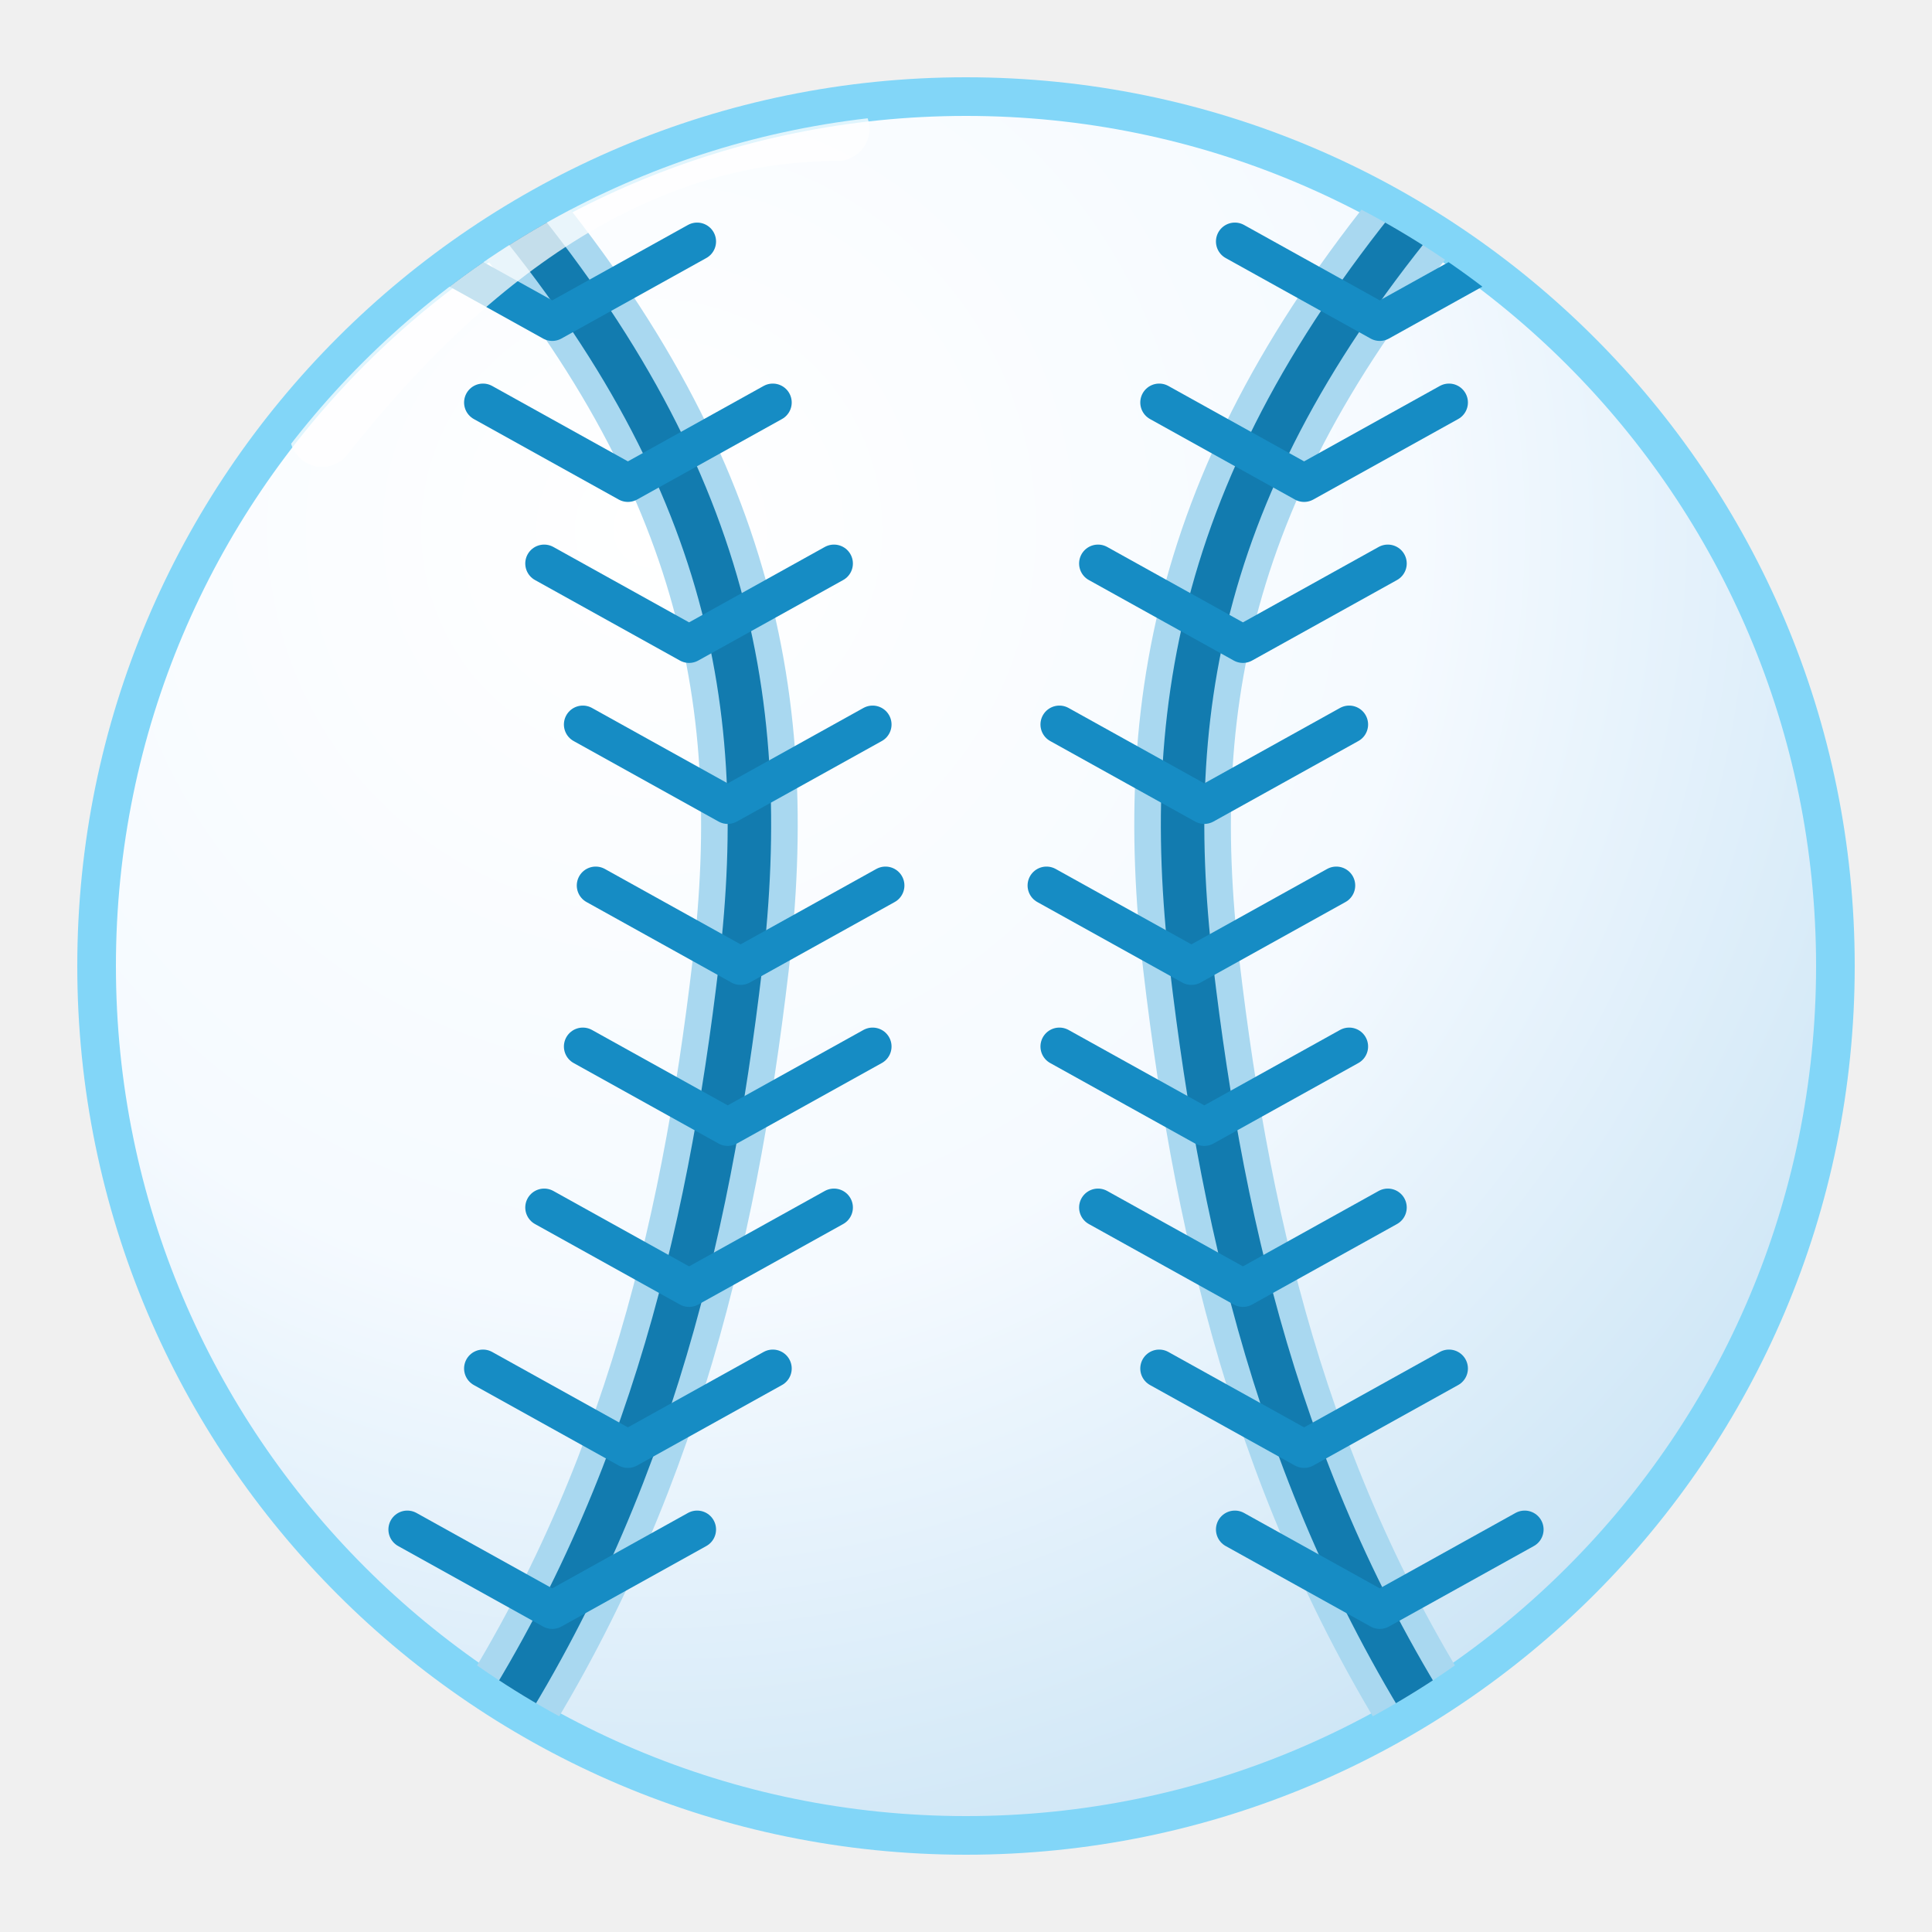
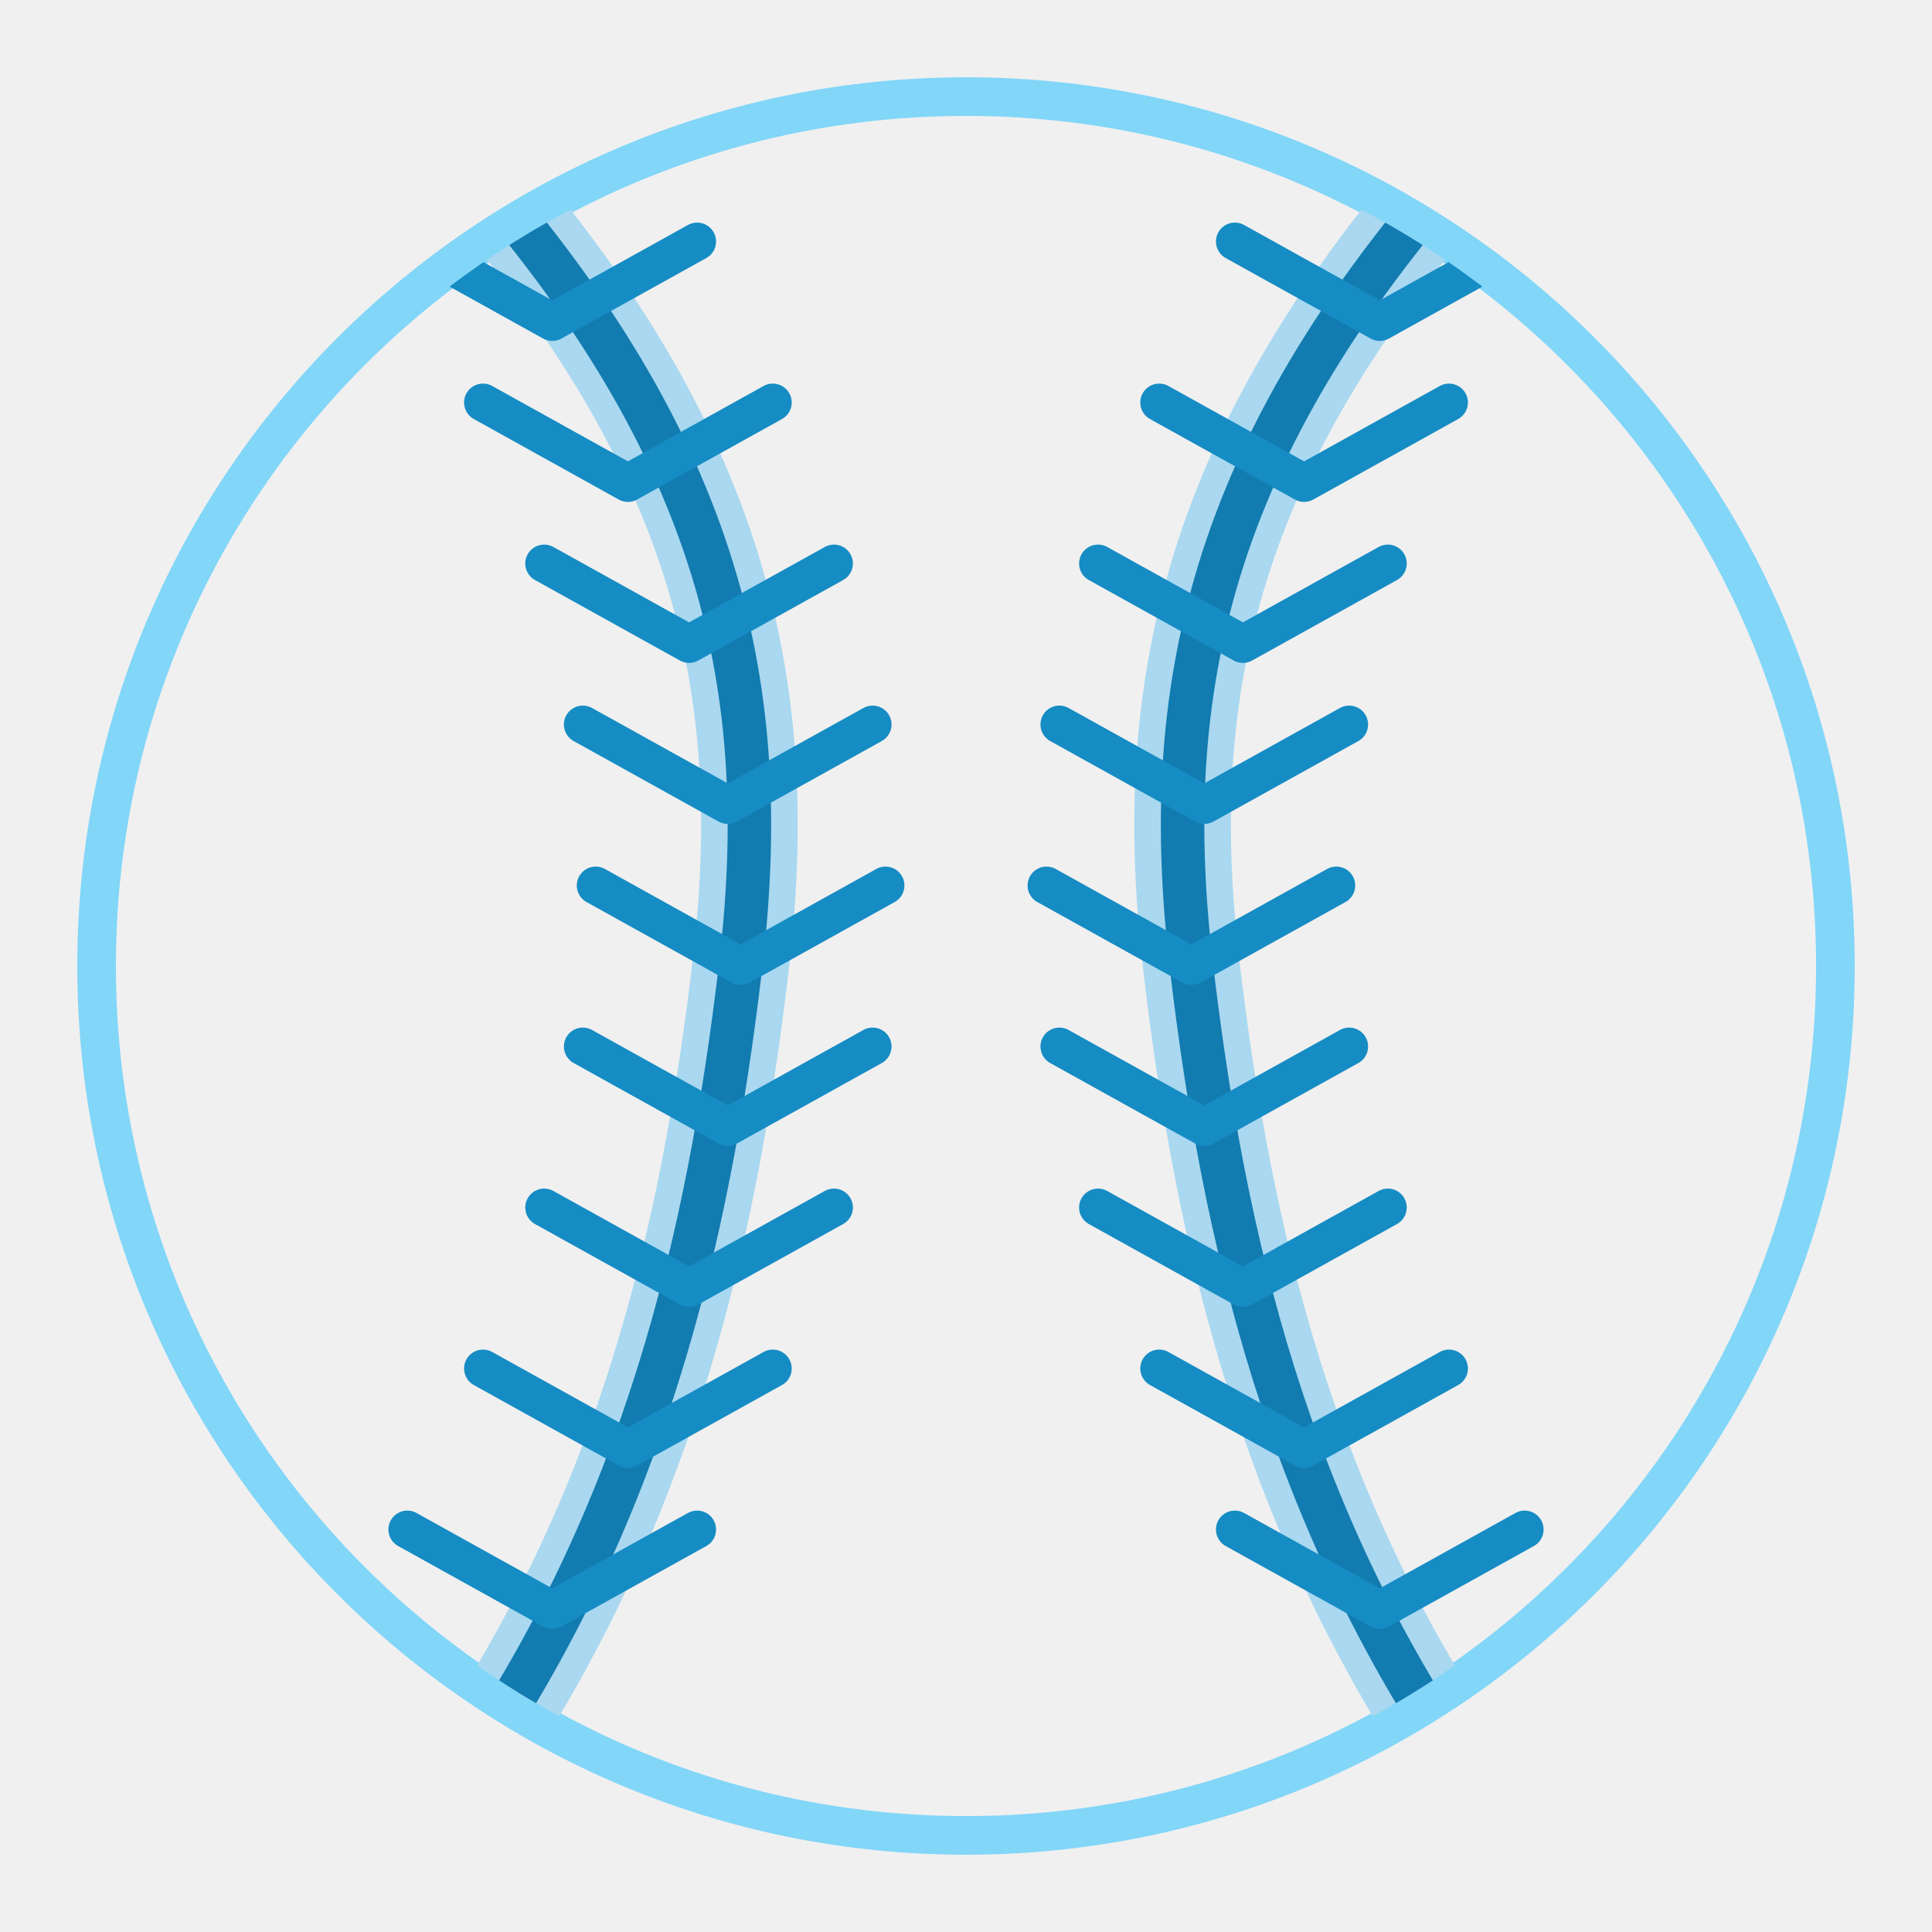
- <svg xmlns="http://www.w3.org/2000/svg" viewBox="0 0 120 120" role="img" aria-label="White baseball with blue stitching">
+ <svg xmlns="http://www.w3.org/2000/svg" viewBox="0 0 120 120" role="img" aria-label="Outlined baseball with blue stitching">
  <defs>
-     <radialGradient id="leather" cx="32%" cy="25%" r="80%">
-       <stop offset="0" stop-color="#FFFFFF" />
-       <stop offset=".55" stop-color="#F5FAFF" />
-       <stop offset="1" stop-color="#CEE6F6" />
-     </radialGradient>
    <clipPath id="ball">
      <circle cx="60" cy="60" r="53" />
    </clipPath>
  </defs>
-   <circle cx="60" cy="60" r="54" fill="url(#leather)" stroke="#82D6F8" stroke-width="2.4" />
+   <circle cx="60" cy="60" r="54" fill="none" stroke="#82D6F8" stroke-width="2.4" />
  <g clip-path="url(#ball)" fill="none">
    <path d="M29 10 C45 28 48 43 46 60 C44 77 40 94 29 110 M91 10 C75 28 72 43 74 60 C76 77 80 94 91 110" stroke="#A9D8F0" stroke-width="6" stroke-linecap="round" />
    <path d="M29 10 C45 28 48 43 46 60 C44 77 40 94 29 110 M91 10 C75 28 72 43 74 60 C76 77 80 94 91 110" stroke="#127BAF" stroke-width="2.7" stroke-linecap="round" />
    <g stroke="#168CC4" stroke-width="2.35" stroke-linecap="round" stroke-linejoin="round">
      <path d="M34.3 20.0 l-9 -5 M34.3 20.0 l9 -5" />
      <path d="M39.0 30.0 l-9 -5 M39.0 30.0 l9 -5" />
      <path d="M42.8 40.0 l-9 -5 M42.8 40.0 l9 -5" />
      <path d="M45.2 50.0 l-9 -5 M45.2 50.0 l9 -5" />
      <path d="M46.0 60.0 l-9 -5 M46.0 60.0 l9 -5" />
      <path d="M45.2 70.0 l-9 -5 M45.2 70.0 l9 -5" />
      <path d="M42.8 80.0 l-9 -5 M42.8 80.0 l9 -5" />
      <path d="M39.0 90.0 l-9 -5 M39.0 90.0 l9 -5" />
      <path d="M34.3 100.0 l-9 -5 M34.3 100.0 l9 -5" />
      <path d="M85.7 20.0 l9 -5 M85.7 20.0 l-9 -5" />
      <path d="M81.0 30.0 l9 -5 M81.0 30.0 l-9 -5" />
      <path d="M77.2 40.0 l9 -5 M77.2 40.0 l-9 -5" />
      <path d="M74.8 50.0 l9 -5 M74.8 50.0 l-9 -5" />
      <path d="M74.0 60.0 l9 -5 M74.0 60.0 l-9 -5" />
      <path d="M74.8 70.0 l9 -5 M74.8 70.0 l-9 -5" />
      <path d="M77.2 80.0 l9 -5 M77.2 80.0 l-9 -5" />
      <path d="M81.0 90.0 l9 -5 M81.0 90.0 l-9 -5" />
      <path d="M85.7 100.0 l9 -5 M85.7 100.0 l-9 -5" />
    </g>
-     <path d="M20 27 Q35 8 52 8" stroke="#fff" stroke-opacity=".75" stroke-width="4" stroke-linecap="round" />
  </g>
</svg>
